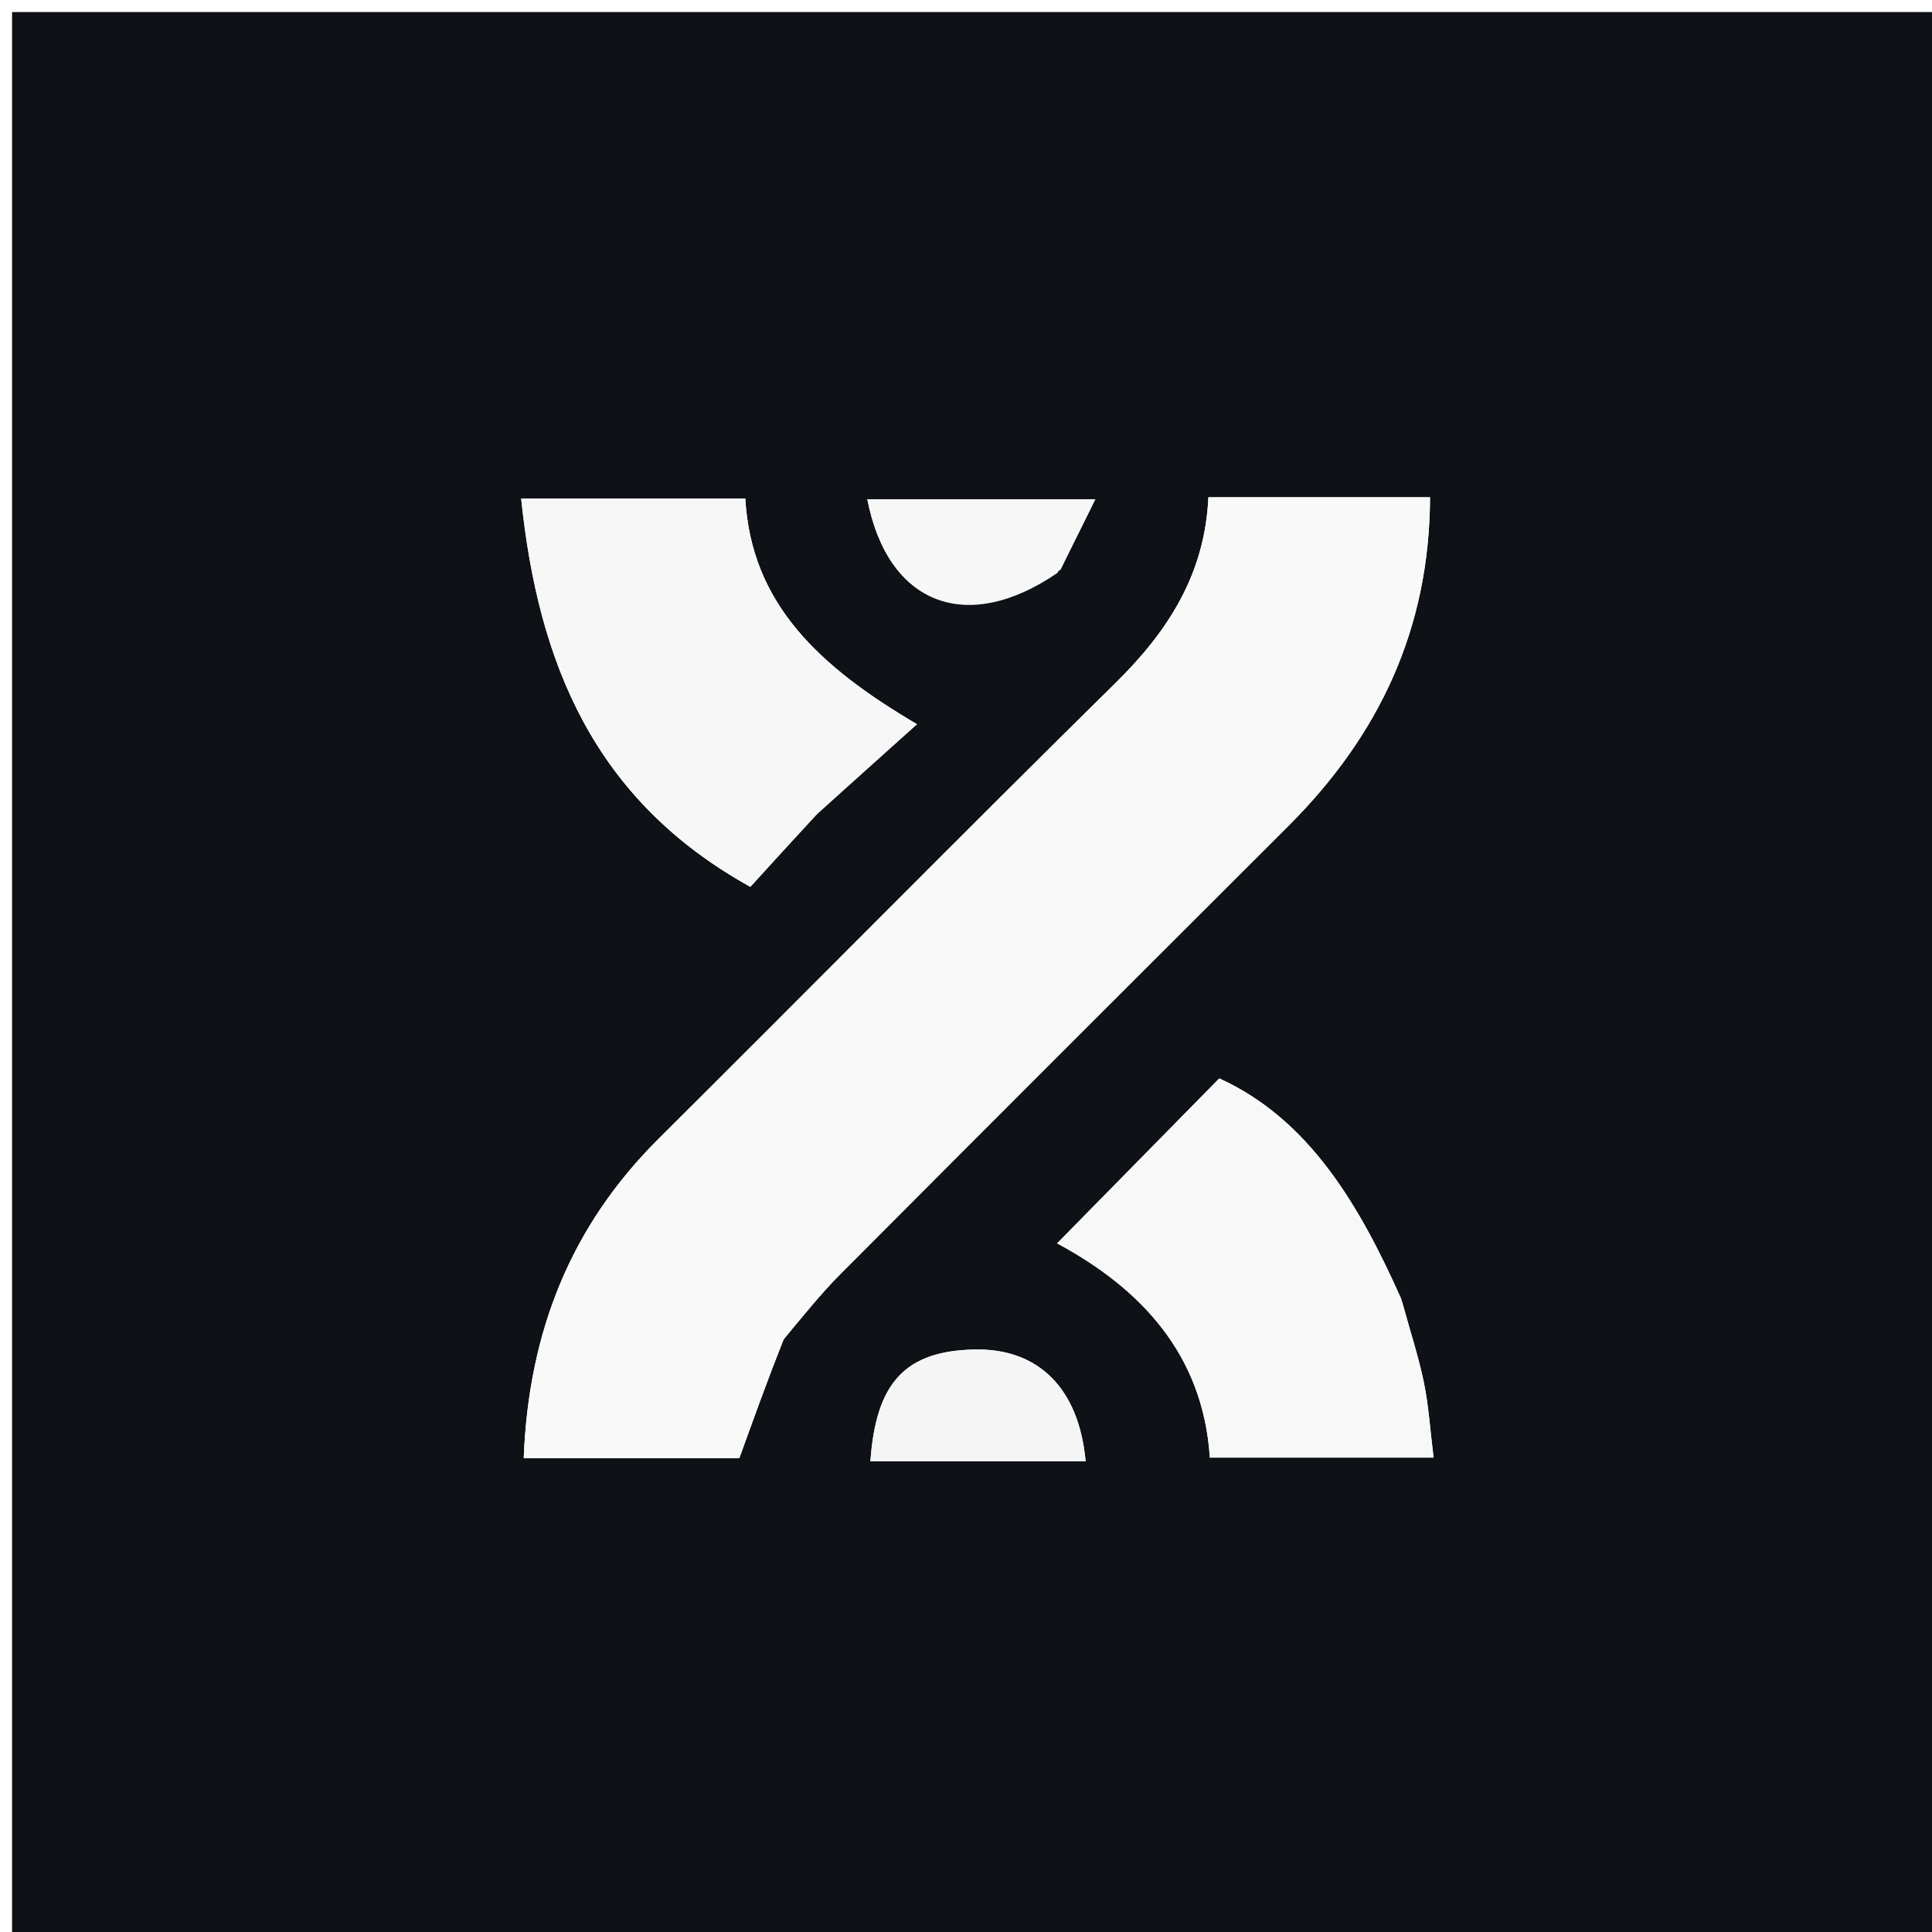
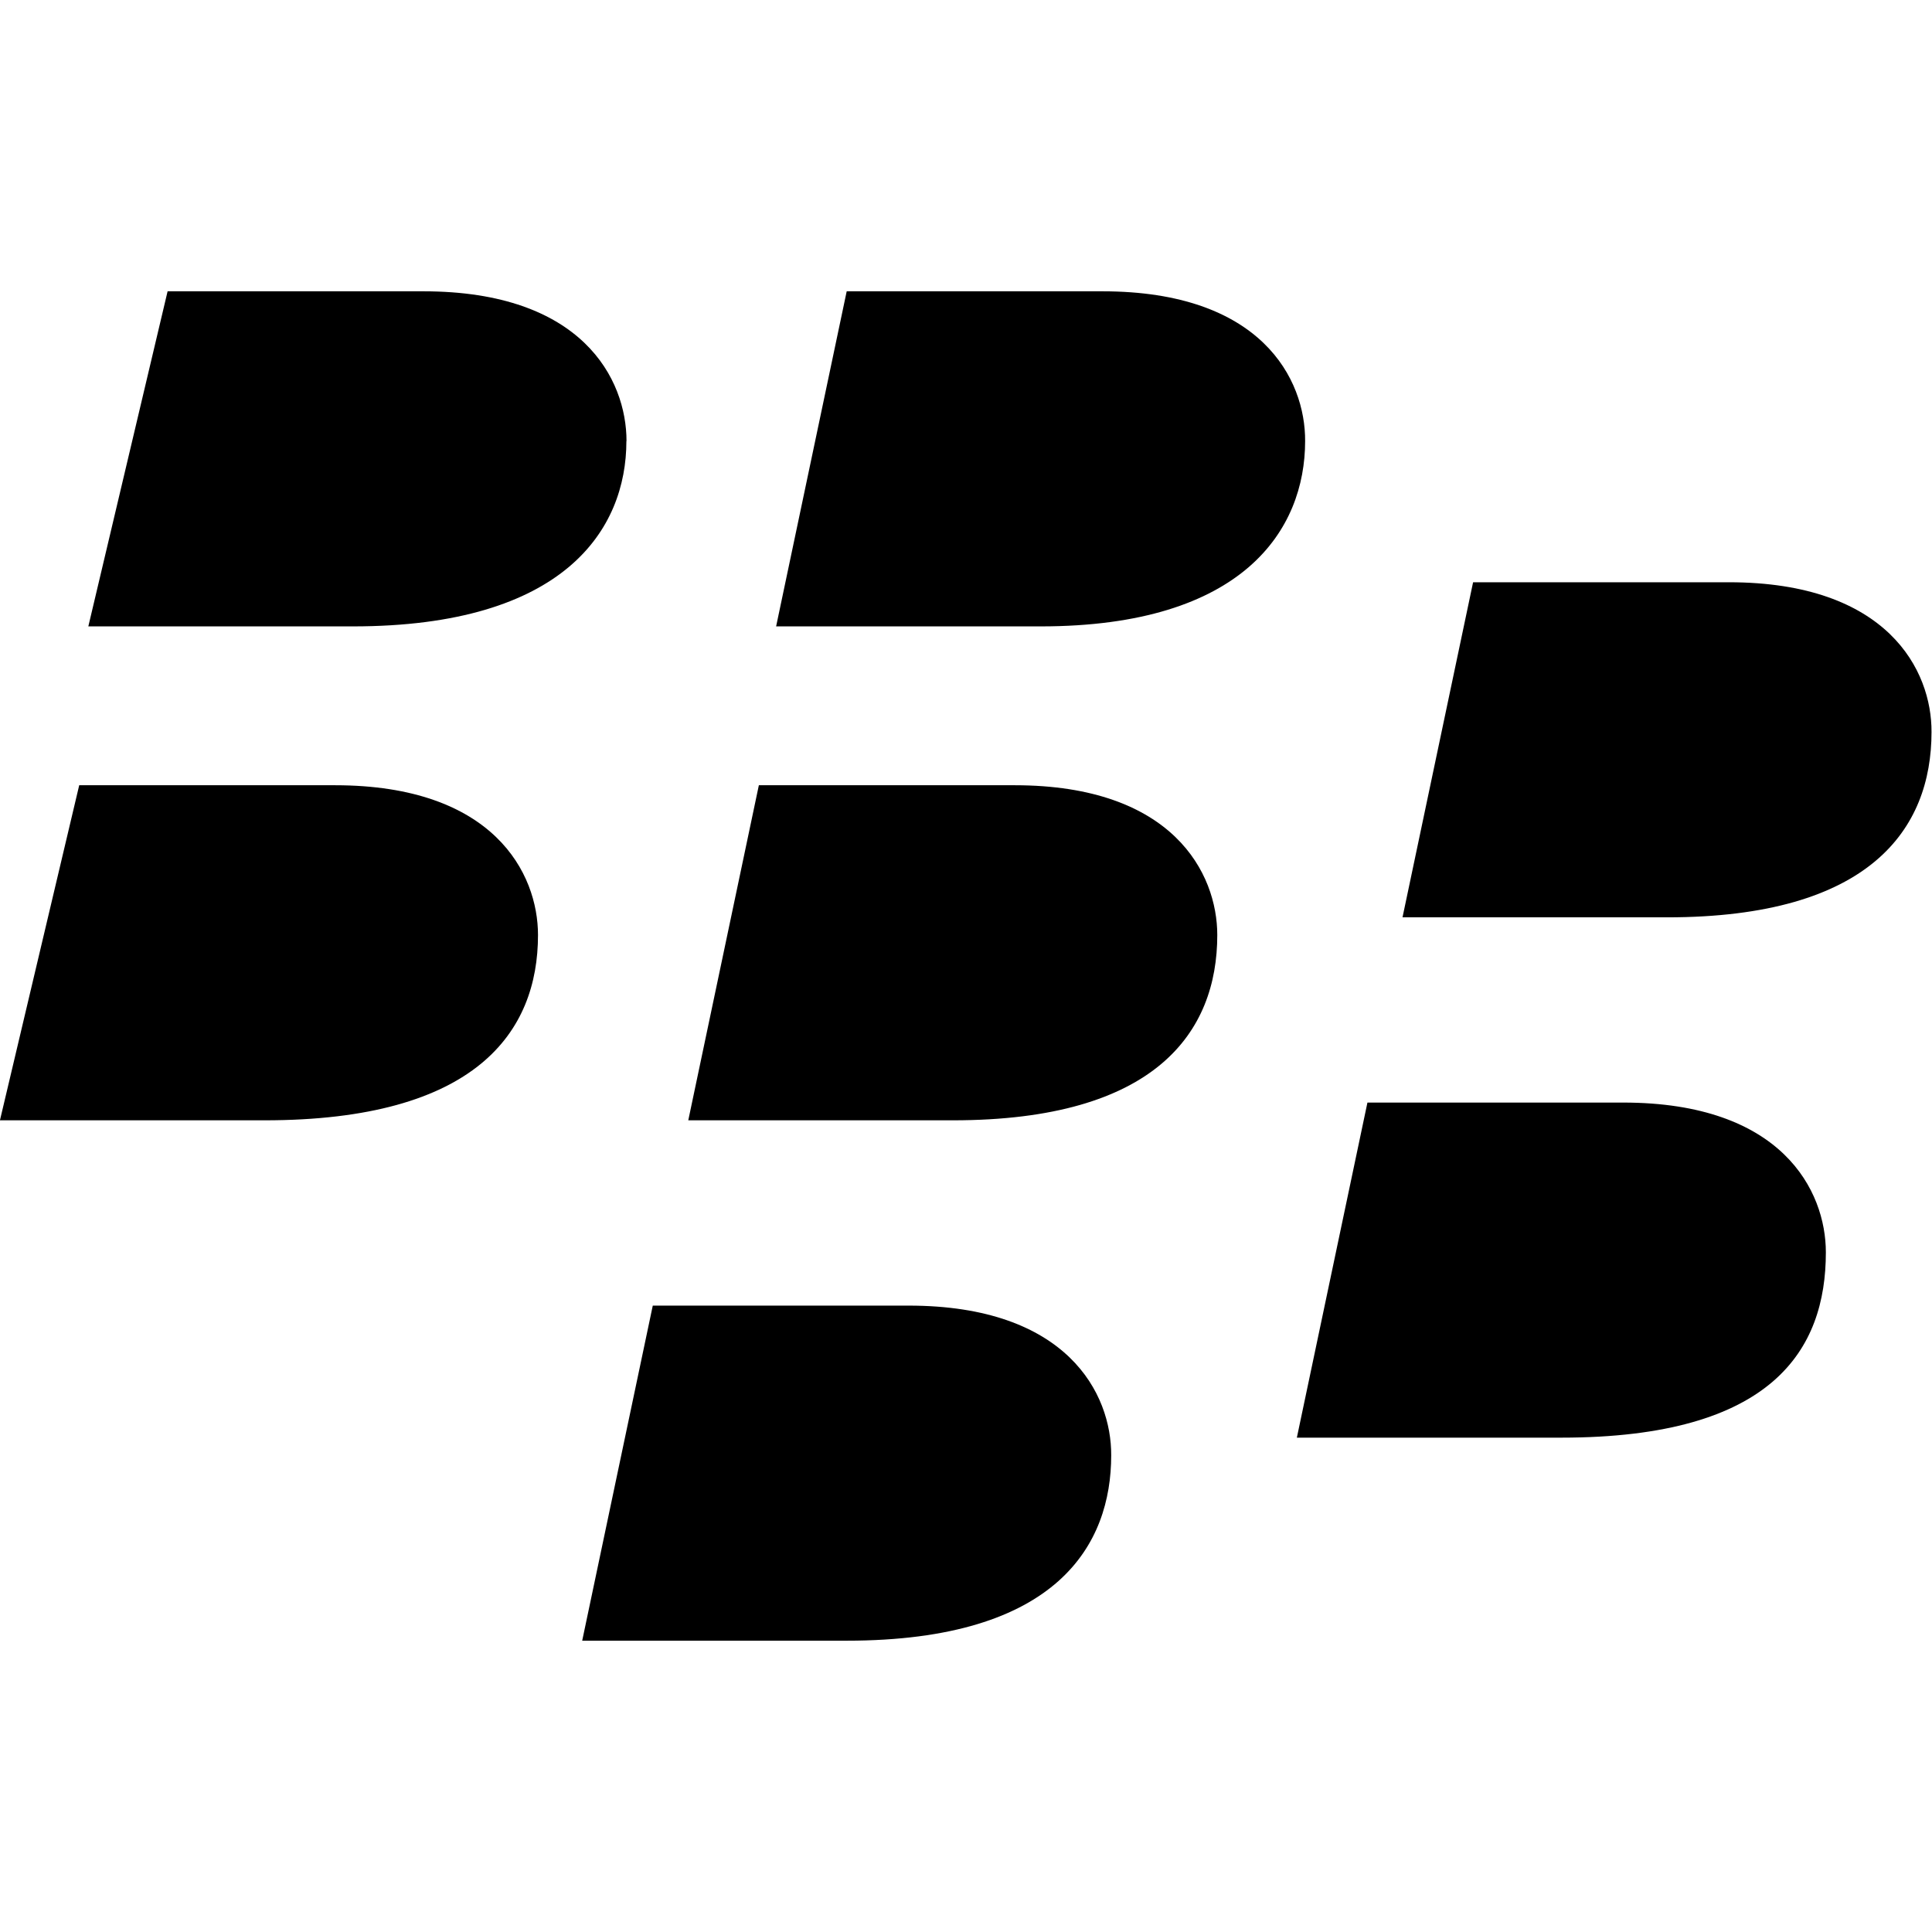
- <svg xmlns="http://www.w3.org/2000/svg" version="1.1" id="Layer_1" x="0px" y="0px" width="100%" viewBox="0 0 160 160" enable-background="new 0 0 160 160" xml:space="preserve">
-   <path fill="#0E1116" opacity="1" stroke="none" d=" M111,161   C74,161 37.5,161 1,161   C1,107.667 1,54.333 1,1   C54.333,1 107.667,1 161,1   C161,54.333 161,107.667 161,161   C144.5,161 128,161 111,161  M64.981,110.733   C66.517,108.988 67.964,107.155 69.602,105.511   C81.95,93.114 94.329,80.746 106.714,68.385   C114.19,60.923 118.389,52.101 118.429,41.181   C112.116,41.181 106.172,41.181 100.073,41.181   C99.789,47.542 96.738,52.269 92.417,56.526   C79.715,69.04 67.191,81.733 54.545,94.305   C47.262,101.546 43.776,110.304 43.373,120.756   C49.629,120.756 55.564,120.756 61.23,120.756   C62.394,117.531 63.502,114.46 64.981,110.733  M67.781,67.293   C70.454,64.895 73.126,62.498 75.939,59.975   C67.907,55.252 62.211,50.035 61.723,41.279   C55.371,41.279 49.464,41.279 43.16,41.279   C44.58,54.999 49.237,66.293 62.14,73.444   C63.946,71.46 65.613,69.628 67.781,67.293  M116.038,107.535   C112.592,99.814 108.431,92.703 100.976,89.309   C96.283,94.082 91.837,98.604 87.545,102.969   C94.346,106.629 99.631,112.049 100.195,120.713   C106.458,120.713 112.382,120.713 118.723,120.713   C118.441,118.429 118.319,116.454 117.928,114.533   C117.498,112.424 116.82,110.364 116.038,107.535  M82.47,121.021   C84.939,121.021 87.408,121.021 89.907,121.021   C89.353,114.953 85.975,111.662 80.739,111.76   C75.028,111.866 72.54,114.439 72.084,121.021   C75.236,121.021 78.376,121.021 82.47,121.021  M87.839,47.167   C88.742,45.334 89.646,43.501 90.711,41.342   C83.868,41.342 77.875,41.342 71.826,41.342   C73.528,50.064 80.042,52.606 87.839,47.167  z" />
-   <path fill="#F9F9F9" opacity="1" stroke="none" d=" M64.796,111.06   C63.502,114.46 62.394,117.531 61.23,120.756   C55.564,120.756 49.629,120.756 43.373,120.756   C43.776,110.304 47.262,101.546 54.545,94.305   C67.191,81.733 79.715,69.04 92.417,56.526   C96.738,52.269 99.789,47.542 100.073,41.181   C106.172,41.181 112.116,41.181 118.429,41.181   C118.389,52.101 114.19,60.923 106.714,68.385   C94.329,80.746 81.95,93.114 69.602,105.511   C67.964,107.155 66.517,108.988 64.796,111.06  z" />
-   <path fill="#F7F7F7" opacity="1" stroke="none" d=" M67.53,67.545   C65.613,69.628 63.946,71.46 62.14,73.444   C49.237,66.293 44.58,54.999 43.16,41.279   C49.464,41.279 55.371,41.279 61.723,41.279   C62.211,50.035 67.907,55.252 75.939,59.975   C73.126,62.498 70.454,64.895 67.53,67.545  z" />
-   <path fill="#F8F8F8" opacity="1" stroke="none" d=" M116.144,107.909   C116.82,110.364 117.498,112.424 117.928,114.533   C118.319,116.454 118.441,118.429 118.723,120.713   C112.382,120.713 106.458,120.713 100.195,120.713   C99.631,112.049 94.346,106.629 87.545,102.969   C91.837,98.604 96.283,94.082 100.976,89.309   C108.431,92.703 112.592,99.814 116.144,107.909  z" />
-   <path fill="#F5F5F5" opacity="1" stroke="none" d=" M81.993,121.021   C78.376,121.021 75.236,121.021 72.084,121.021   C72.54,114.439 75.028,111.866 80.739,111.76   C85.975,111.662 89.353,114.953 89.907,121.021   C87.408,121.021 84.939,121.021 81.993,121.021  z" />
-   <path fill="#F7F7F7" opacity="1" stroke="none" d=" M87.577,47.443   C80.042,52.606 73.528,50.064 71.826,41.342   C77.875,41.342 83.868,41.342 90.711,41.342   C89.646,43.501 88.742,45.334 87.577,47.443  z" />
+ <svg xmlns="http://www.w3.org/2000/svg" fill="#000000" width="800px" height="800px" viewBox="0 0 32 32">
+   <path d="M10.375 7.306c0 1.463-1.025 3.069-4.531 3.069h-4.381l1.313-5.55h4.238c2.631 0 3.363 1.456 3.363 2.481zM18.262 4.825h-4.238l-1.169 5.55h4.381c3.363 0 4.381-1.606 4.381-3.069 0.006-1.025-0.725-2.481-3.356-2.481zM5.55 13.006h-4.238l-1.313 5.55h4.381c3.506 0 4.531-1.462 4.531-3.069 0-1.019-0.731-2.481-3.363-2.481zM16.806 13.006h-4.237l-1.169 5.55h4.381c3.363 0 4.381-1.462 4.381-3.069 0-1.019-0.731-2.481-3.356-2.481zM28.637 9.644h-4.238l-1.169 5.55h4.381c3.363 0 4.381-1.463 4.381-3.069 0.006-1.019-0.725-2.481-3.356-2.481zM26.887 18.262h-4.238l-1.169 5.55h4.381c3.506 0 4.381-1.462 4.381-3.069 0-1.019-0.725-2.481-3.356-2.481zM15.050 21.625h-4.238l-1.169 5.55h4.381c3.506 0 4.381-1.606 4.381-3.069 0.006-1.019-0.725-2.481-3.356-2.481z" />
</svg>
